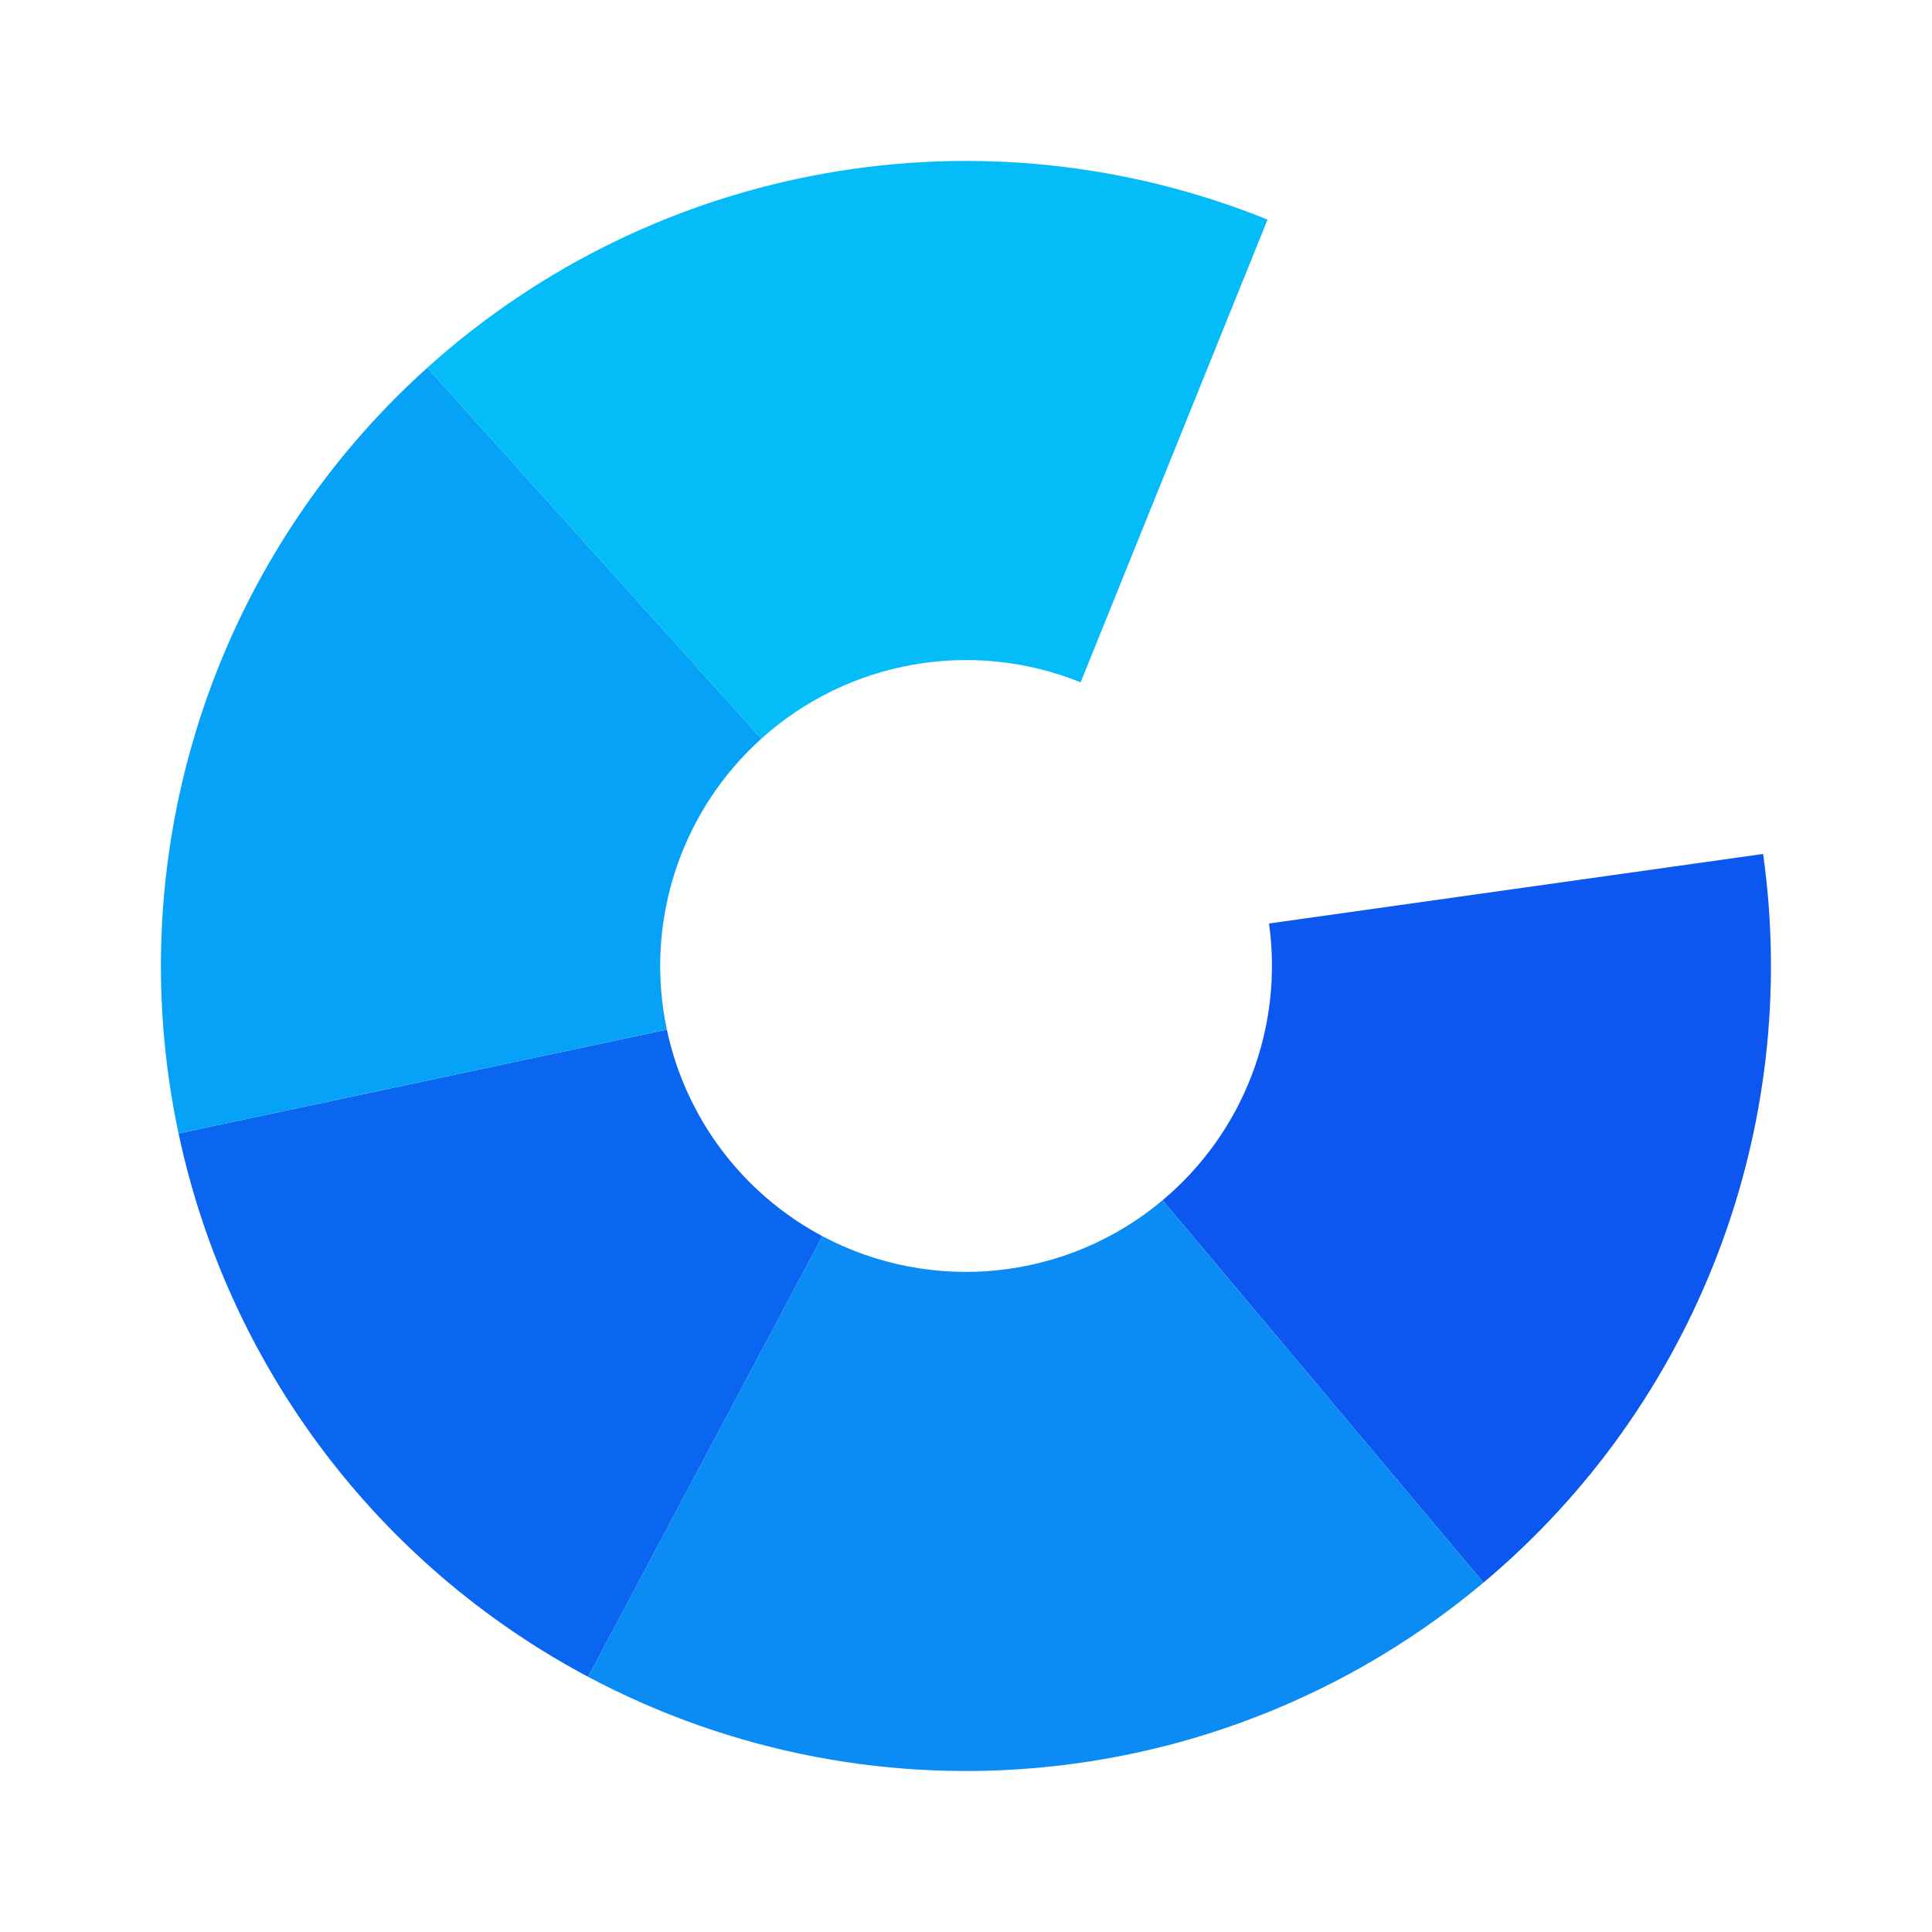
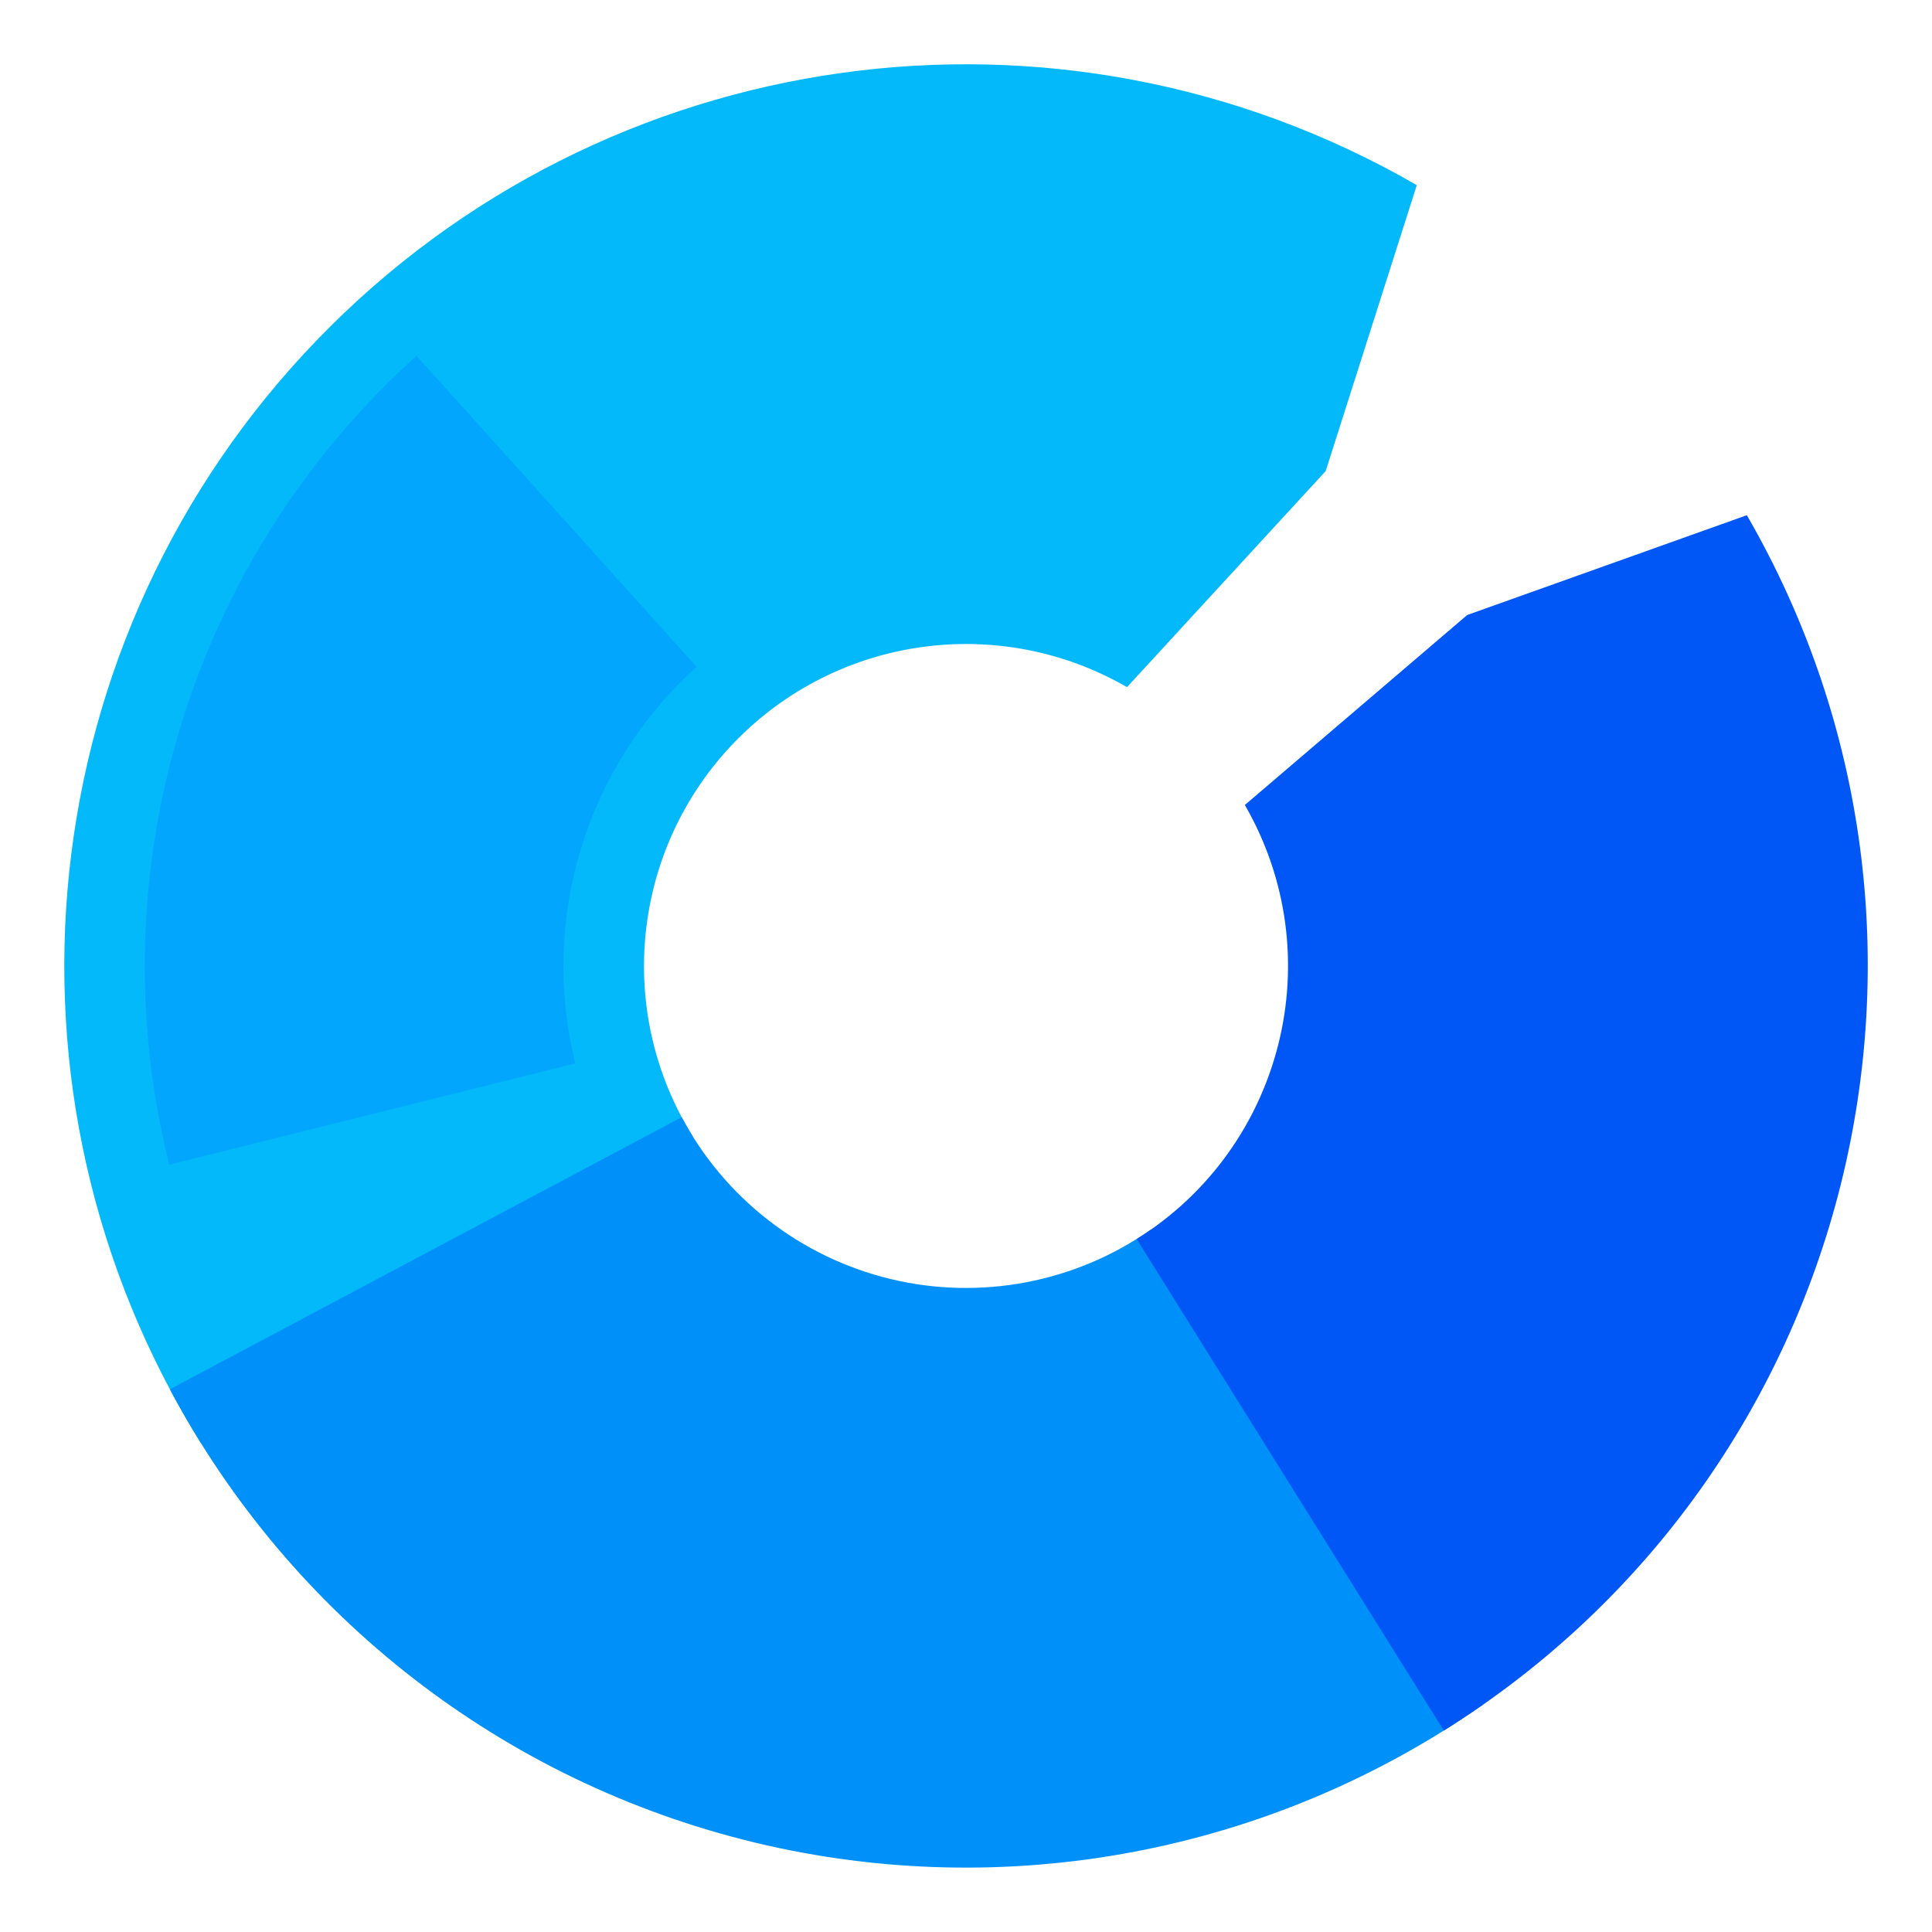
<svg xmlns="http://www.w3.org/2000/svg" viewBox="0 0 120 120" width="120" height="120" role="img" aria-label="CareerMatri">
-   <path fill="#0b57ef" d="M109.51 53.04A50 50 0 0 1 92.14 98.3L72.21 74.55A19 19 0 0 0 78.82 57.36Z" />
-   <path fill="#0a8cf4" d="M92.14 98.3A50 50 0 0 1 36.53 104.15L51.08 76.78A19 19 0 0 0 72.21 74.55Z" />
-   <path fill="#0a66f1" d="M36.53 104.15A50 50 0 0 1 11.09 70.4L41.42 63.95A19 19 0 0 0 51.08 76.78Z" />
-   <path fill="#06a2f8" d="M11.09 70.4A50 50 0 0 1 26.54 22.84L47.29 45.88A19 19 0 0 0 41.42 63.95Z" />
-   <path fill="#04bcf7" d="M26.54 22.84A50 50 0 0 1 78.73 13.64L67.12 42.38A19 19 0 0 0 47.29 45.88Z" />
+   <path fill="#04B9FA" d="M12.51 89.68A56 56 0 0 1 88.00 11.50L82.34 29.26L70.00 42.68A20 20 0 0 0 43.04 70.60Z" />
+   <path fill="#0090FA" d="M92.12 105.87A56 56 0 0 1 10.55 86.29L42.34 69.39A20 20 0 0 0 71.47 76.38Z" />
+   <path fill="#0057F6" d="M91.13 38.20L108.50 32.00A56 56 0 0 1 89.68 107.49L70.60 76.96A20 20 0 0 0 77.32 50.00Z" />
+   <path fill="#02A6FD" d="M10.51 72.34A51 51 0 0 1 25.87 22.10L43.27 41.42A25 25 0 0 0 35.74 66.05Z" />
</svg>
